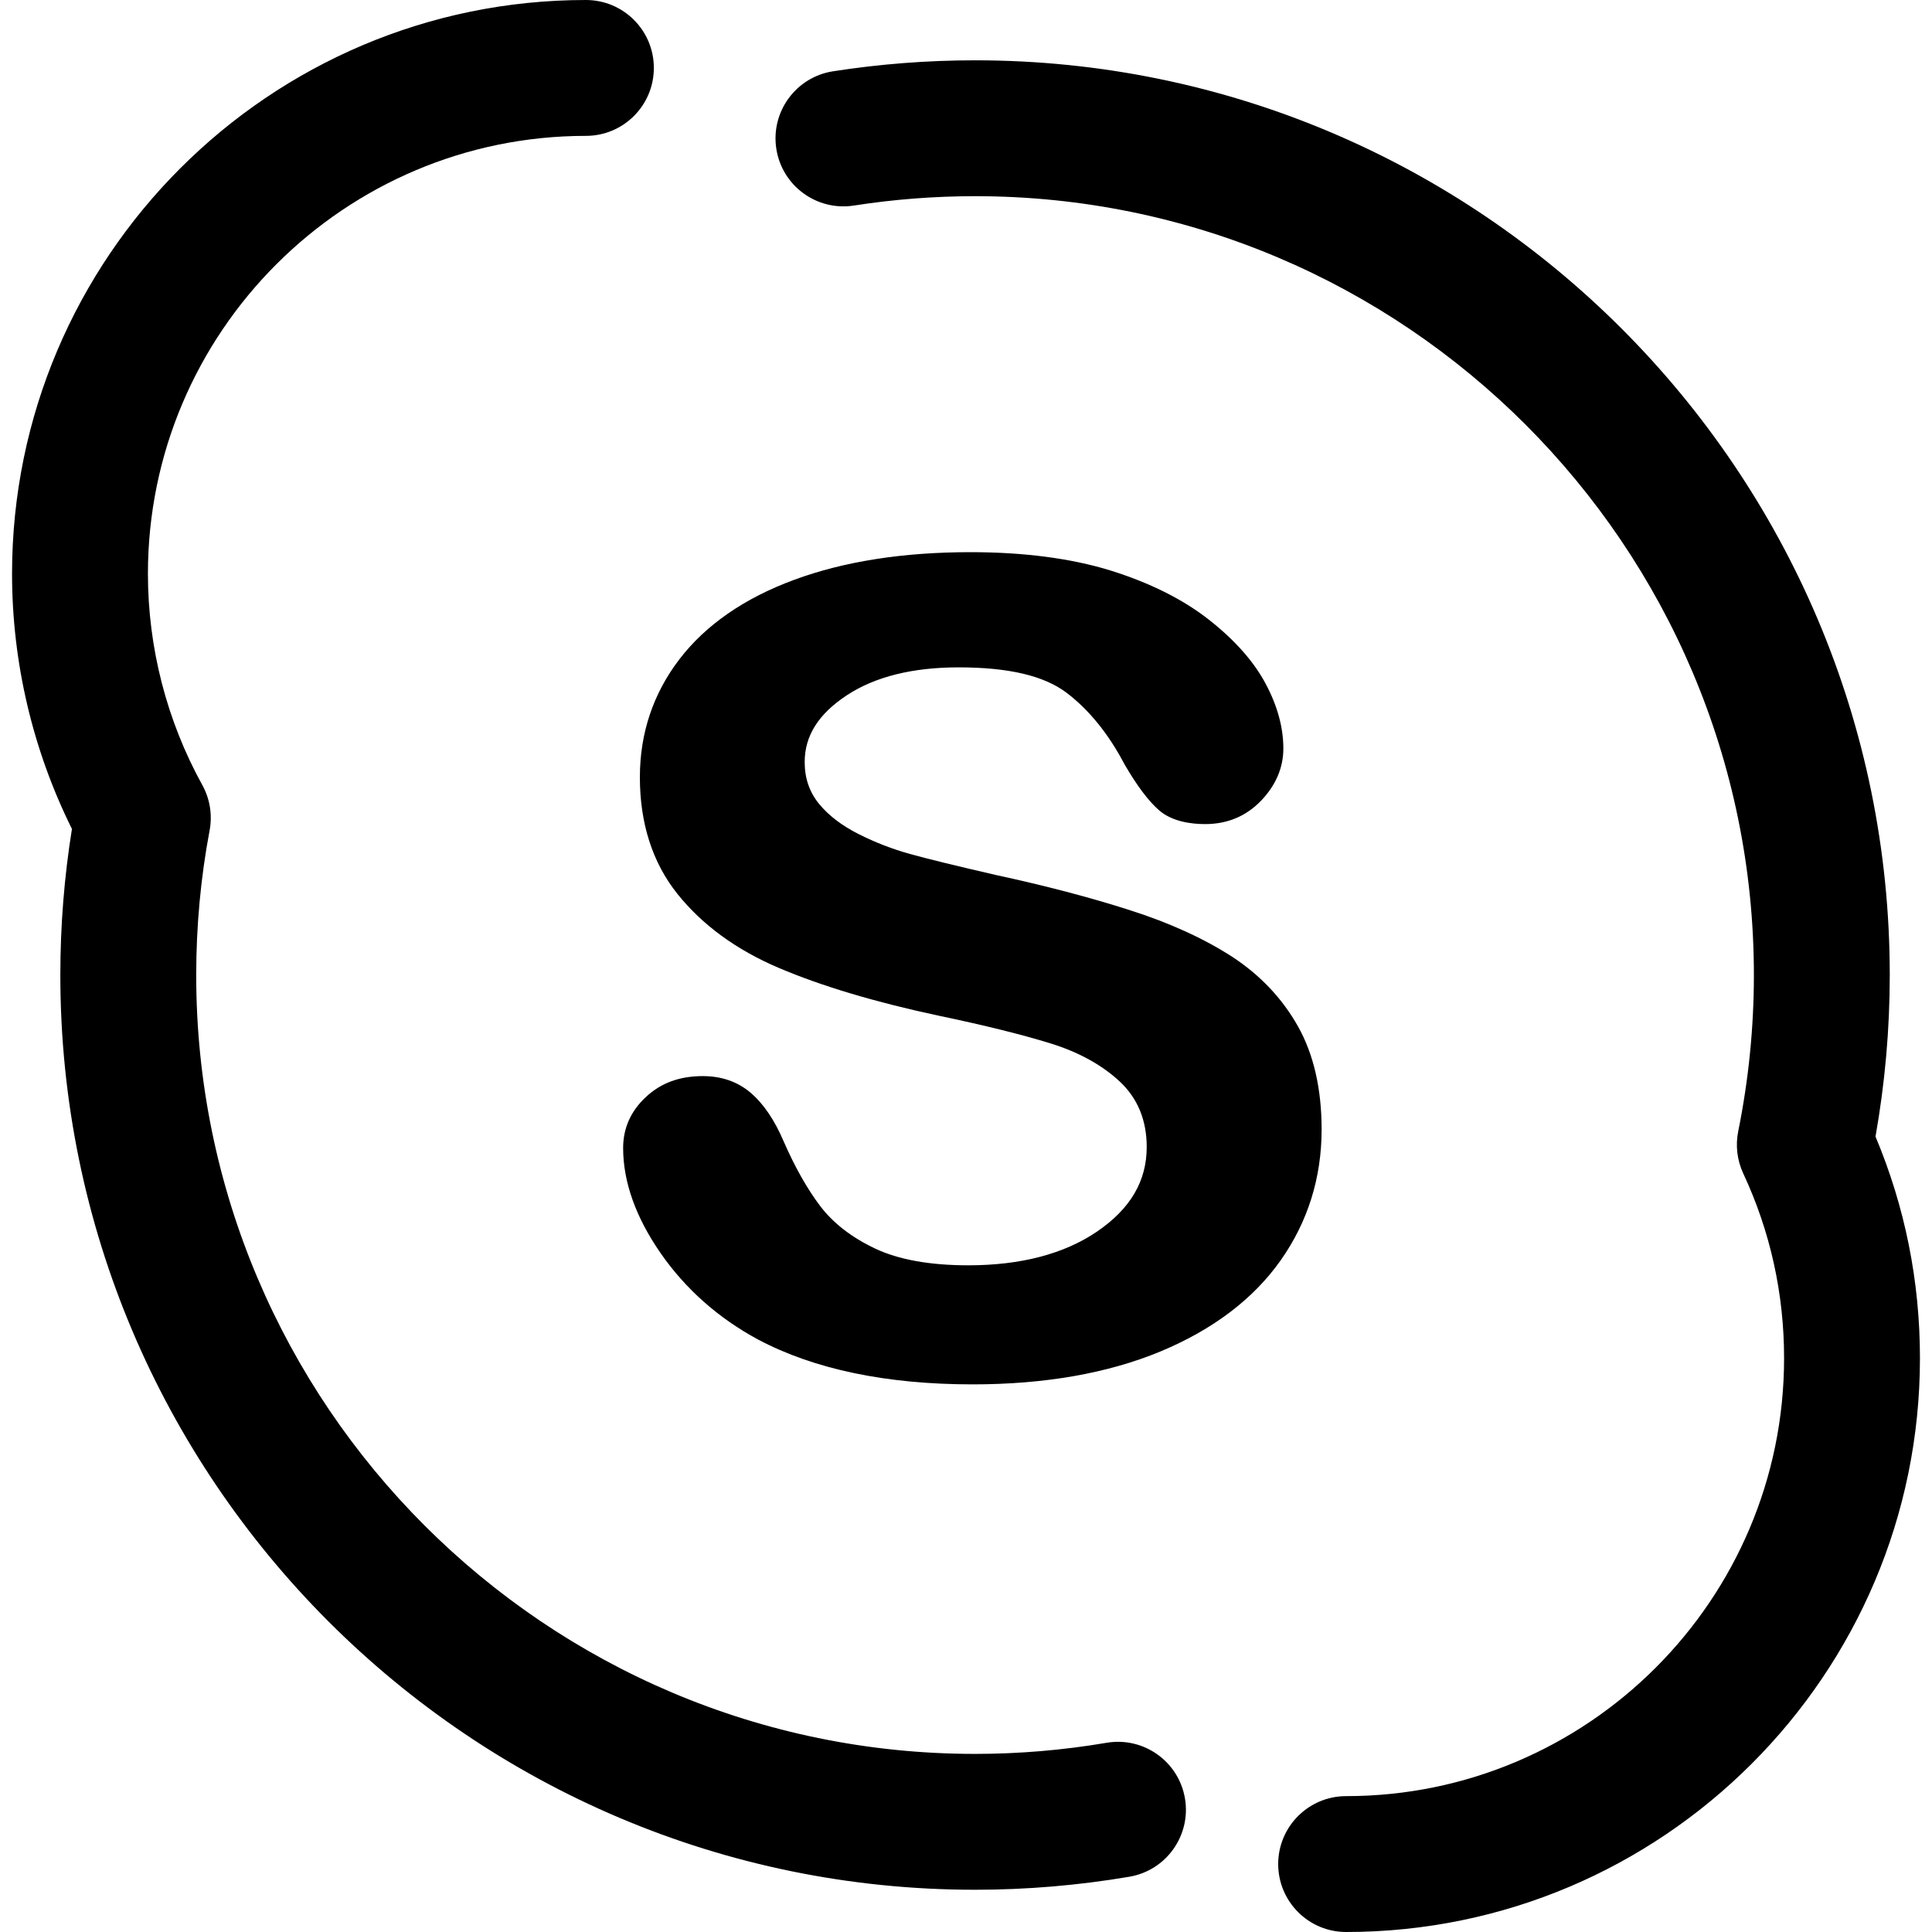
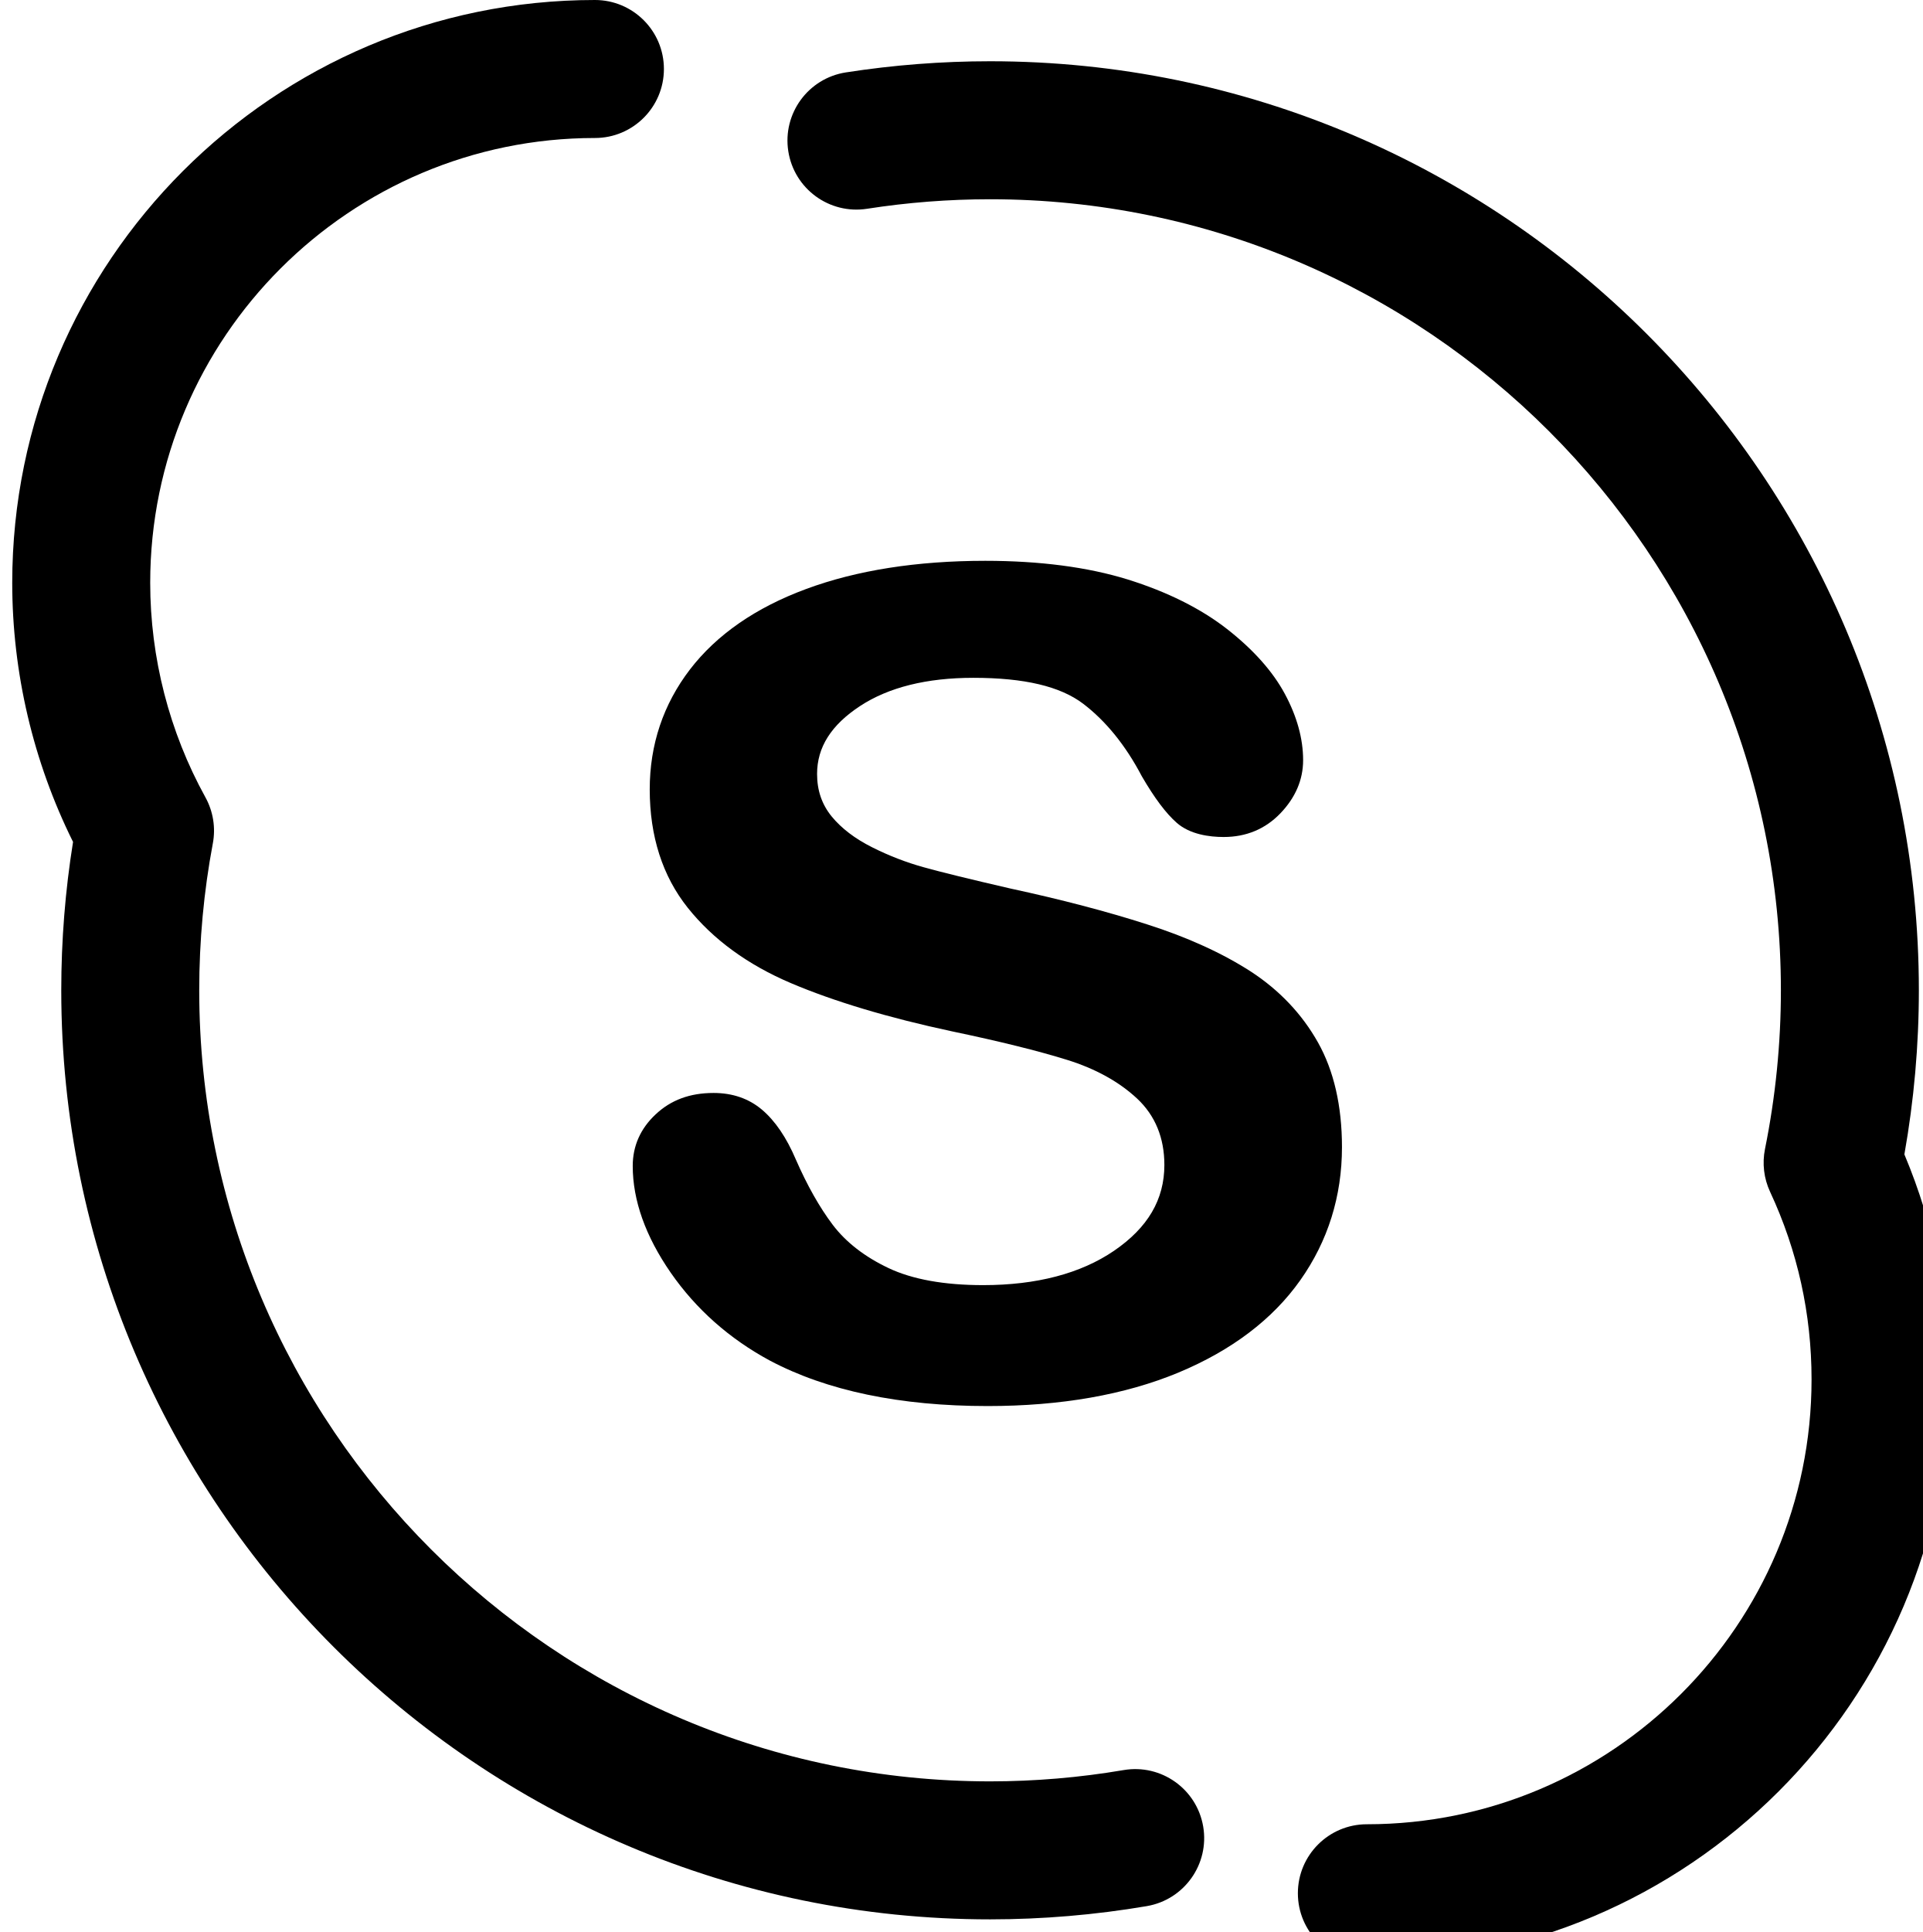
- <svg xmlns="http://www.w3.org/2000/svg" version="1.1" id="Capa_1" x="0px" y="0px" viewBox="0 0 213.289 213.289" style="enable-background:new 0 0 213.289 213.289;" xml:space="preserve">
+ <svg xmlns="http://www.w3.org/2000/svg" version="1.1" id="Capa_1" x="0px" y="0px" viewBox="0 0 209 210" style="enable-background:new 0 0 213.289 213.289;" xml:space="preserve">
  <g>
    <path d="M122.165,192.4c-4.785,0.814-9.67,1.227-14.521,1.227c-47.412,0-85.983-38.571-85.983-85.981   c0-5.387,0.497-10.759,1.478-15.966c0.323-1.714,0.038-3.487-0.805-5.014c-3.927-7.11-6.003-15.174-6.003-23.318   C16.33,36.688,38.021,15,64.683,15c4.142,0,7.5-3.358,7.5-7.5S68.825,0,64.683,0C29.75,0,1.33,28.417,1.33,63.347   c0,9.767,2.279,19.448,6.612,28.166c-0.851,5.296-1.281,10.709-1.281,16.132c0,55.681,45.301,100.981,100.983,100.981   c5.691,0,11.422-0.484,17.035-1.438c4.084-0.695,6.831-4.568,6.137-8.651C130.121,194.453,126.25,191.706,122.165,192.4z" />
    <path d="M207.052,125.477c1.045-5.89,1.574-11.877,1.574-17.832c0-55.684-45.3-100.987-100.981-100.987   c-5.243,0-10.52,0.408-15.684,1.213c-4.093,0.638-6.893,4.473-6.255,8.566c0.638,4.093,4.474,6.894,8.566,6.255   c4.401-0.686,8.901-1.034,13.373-1.034c47.41,0,85.981,38.574,85.981,85.987c0,5.765-0.582,11.567-1.729,17.245   c-0.317,1.571-0.123,3.203,0.554,4.655c2.992,6.415,4.508,13.278,4.508,20.398c0,26.658-21.689,48.346-48.349,48.346   c-4.142,0-7.5,3.358-7.5,7.5s3.358,7.5,7.5,7.5c34.931,0,63.349-28.417,63.349-63.346   C211.959,141.45,210.31,133.232,207.052,125.477z" />
    <path d="M145.904,124.689c0-4.476-0.88-8.307-2.611-11.384c-1.731-3.079-4.176-5.661-7.27-7.684   c-3.098-2.004-6.902-3.742-11.309-5.147c-4.361-1.401-9.359-2.71-14.848-3.893c-4.347-1.003-7.523-1.779-9.421-2.31   c-1.906-0.526-3.799-1.256-5.632-2.179c-1.849-0.927-3.323-2.049-4.387-3.341c-1.068-1.313-1.59-2.829-1.59-4.626   c0-2.902,1.529-5.319,4.679-7.386c3.101-2.033,7.242-3.063,12.306-3.063c5.539,0,9.447,0.921,11.949,2.82   c2.467,1.882,4.612,4.525,6.367,7.87c1.396,2.399,2.628,4.034,3.793,5.062c1.445,1.277,3.577,1.55,5.111,1.55   c2.454,0,4.529-0.867,6.168-2.573c1.641-1.71,2.471-3.654,2.471-5.777c0-2.333-0.669-4.757-1.987-7.205   c-1.311-2.442-3.428-4.817-6.287-7.053c-2.857-2.228-6.496-4.042-10.821-5.392c-4.332-1.336-9.533-2.02-15.462-2.02   c-7.431,0-13.982,1.027-19.467,3.06c-5.486,2.025-9.742,4.971-12.643,8.753c-2.899,3.784-4.372,8.169-4.372,13.029   c0,5.104,1.393,9.435,4.14,12.878c2.748,3.438,6.517,6.188,11.2,8.179c4.704,2,10.602,3.765,17.526,5.247   c5.152,1.076,9.355,2.118,12.501,3.096c3.095,0.961,5.663,2.38,7.63,4.217c1.961,1.84,2.957,4.265,2.957,7.204   c0,3.769-1.794,6.818-5.479,9.338c-3.632,2.474-8.423,3.729-14.229,3.729c-4.223,0-7.685-0.623-10.28-1.852   c-2.593-1.227-4.637-2.813-6.073-4.71c-1.426-1.888-2.775-4.274-4.014-7.108c-1.007-2.369-2.244-4.188-3.67-5.396   c-1.426-1.207-3.196-1.822-5.263-1.822c-2.581,0-4.647,0.765-6.311,2.335c-1.647,1.543-2.483,3.427-2.483,5.601   c0,3.742,1.391,7.643,4.131,11.601c2.751,3.964,6.372,7.174,10.765,9.545c6.199,3.287,14.165,4.95,23.694,4.95   c7.941,0,14.912-1.22,20.72-3.63c5.798-2.412,10.262-5.792,13.269-10.048C144.377,134.9,145.904,130.034,145.904,124.689z" />
  </g>
  <g>
</g>
  <g>
</g>
  <g>
</g>
  <g>
</g>
  <g>
</g>
  <g>
</g>
  <g>
</g>
  <g>
</g>
  <g>
</g>
  <g>
</g>
  <g>
</g>
  <g>
</g>
  <g>
</g>
  <g>
</g>
  <g>
</g>
</svg>
